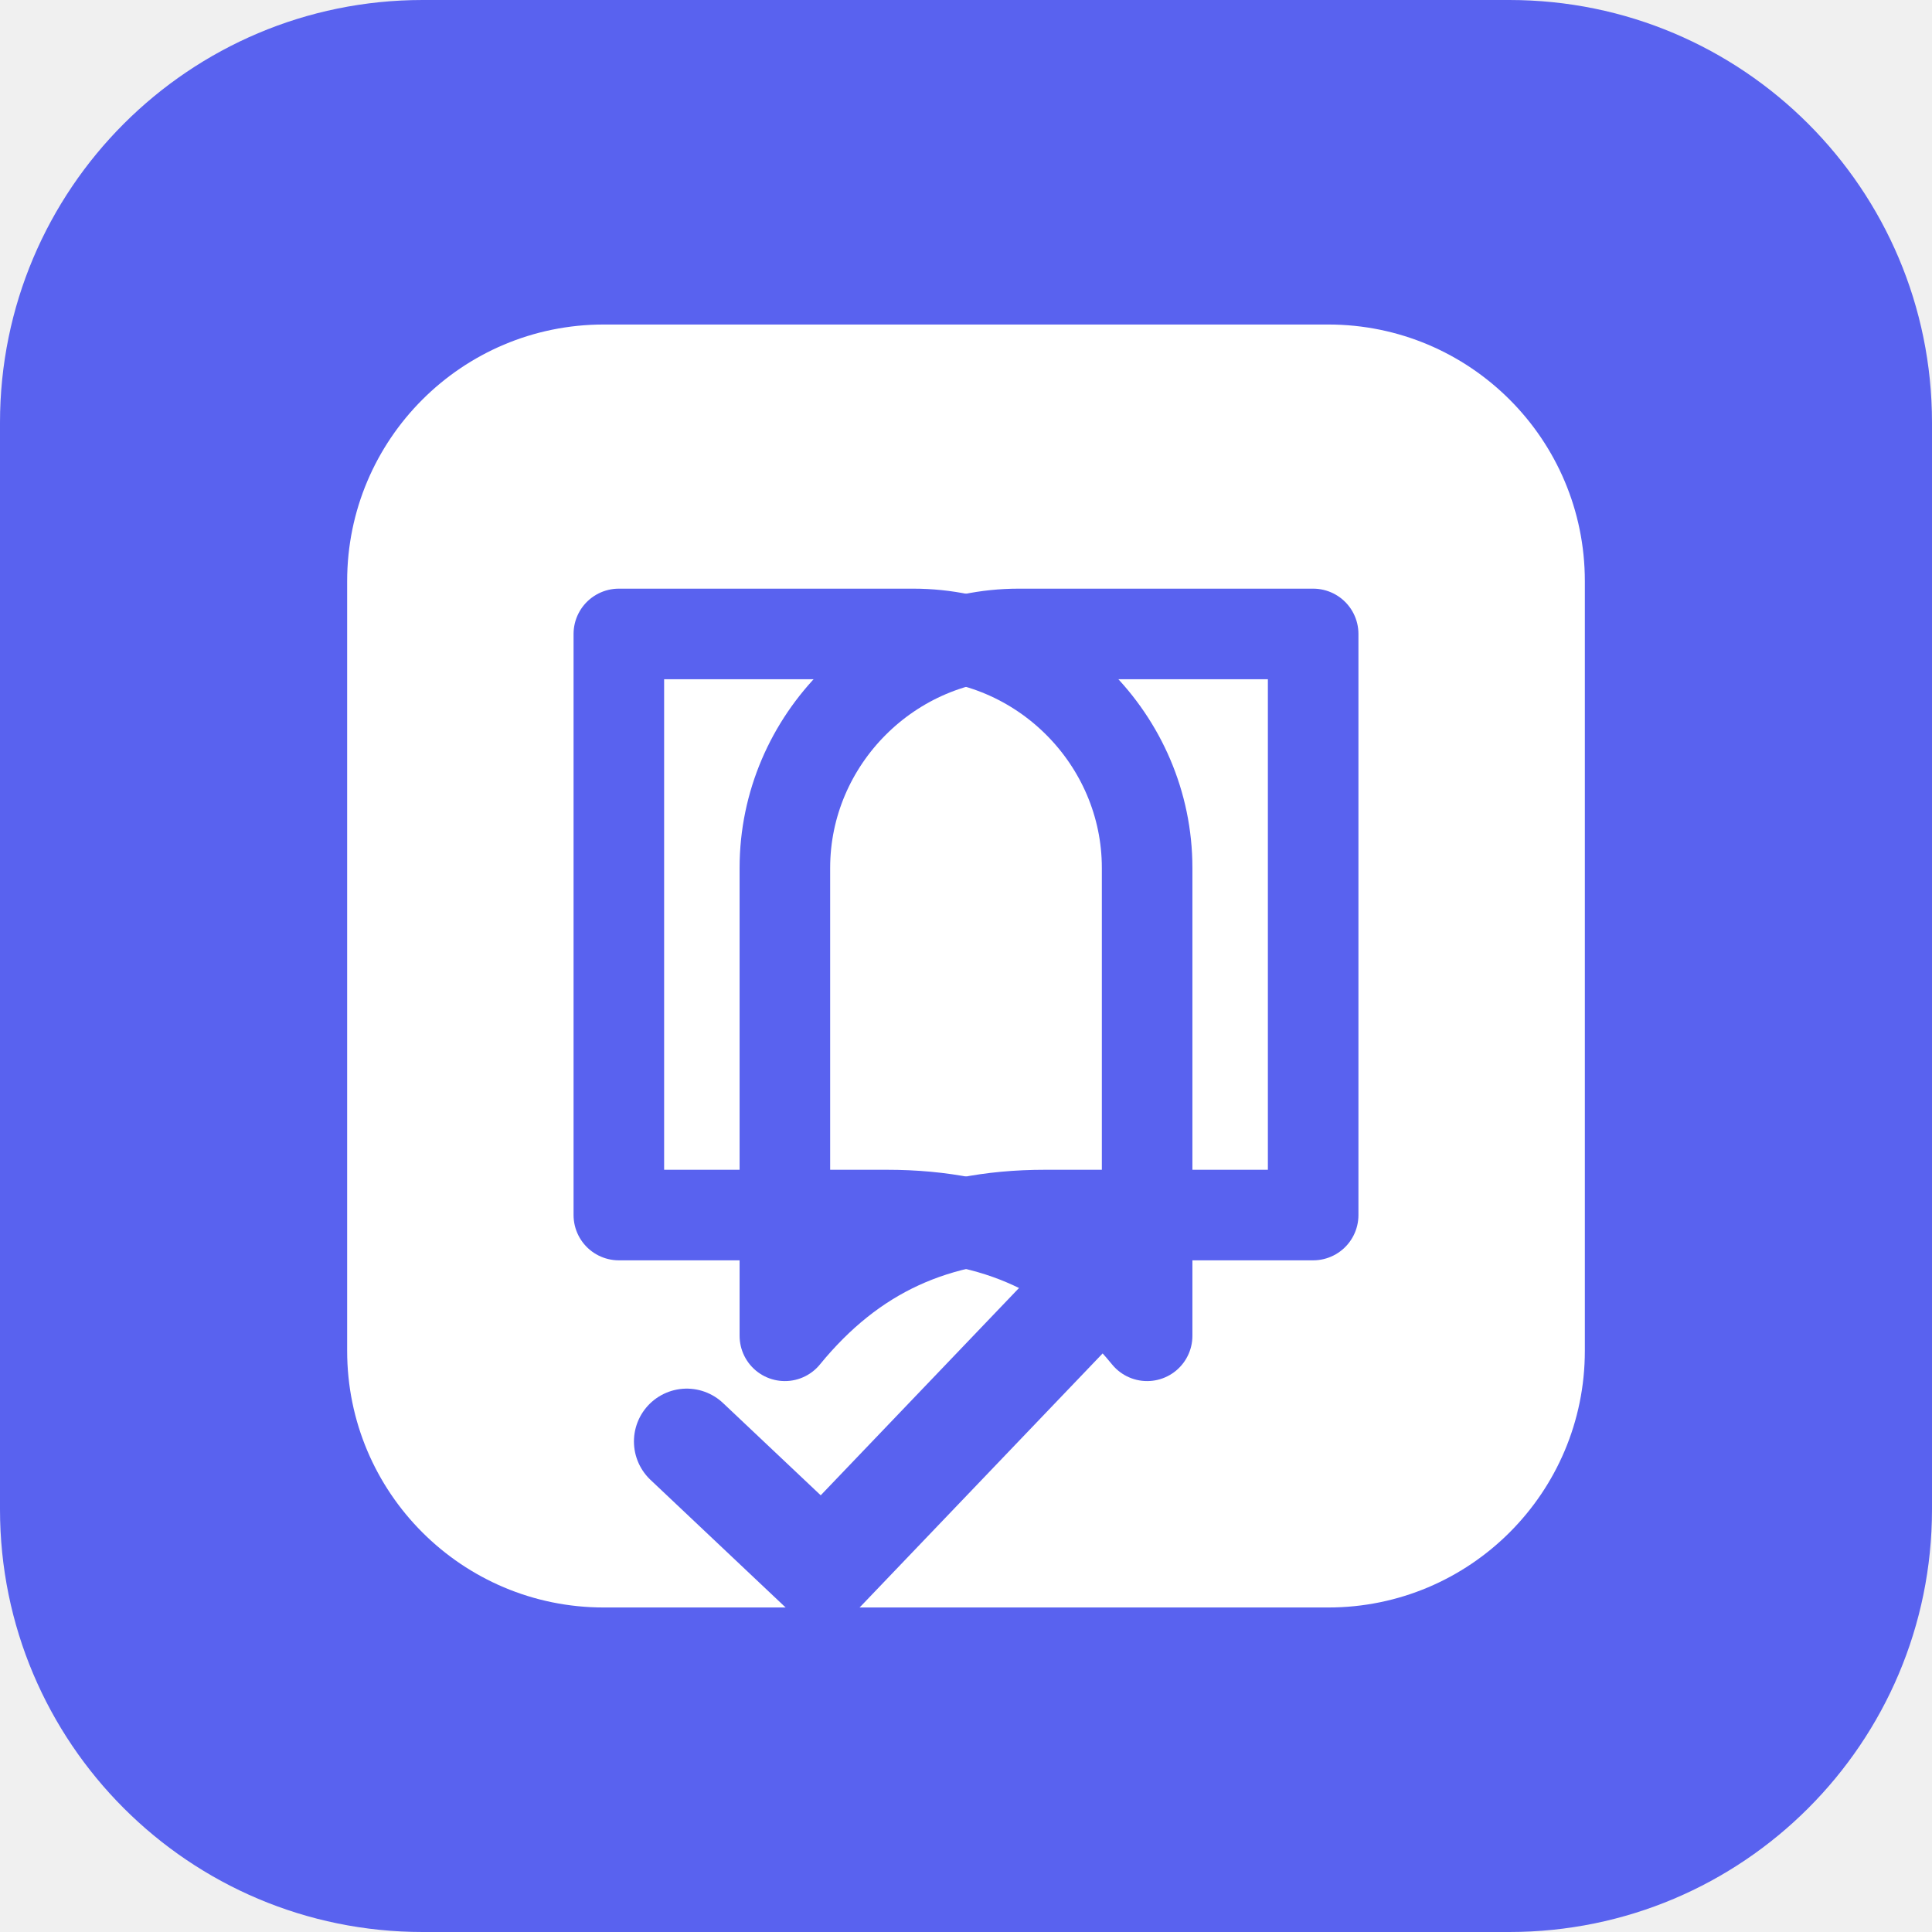
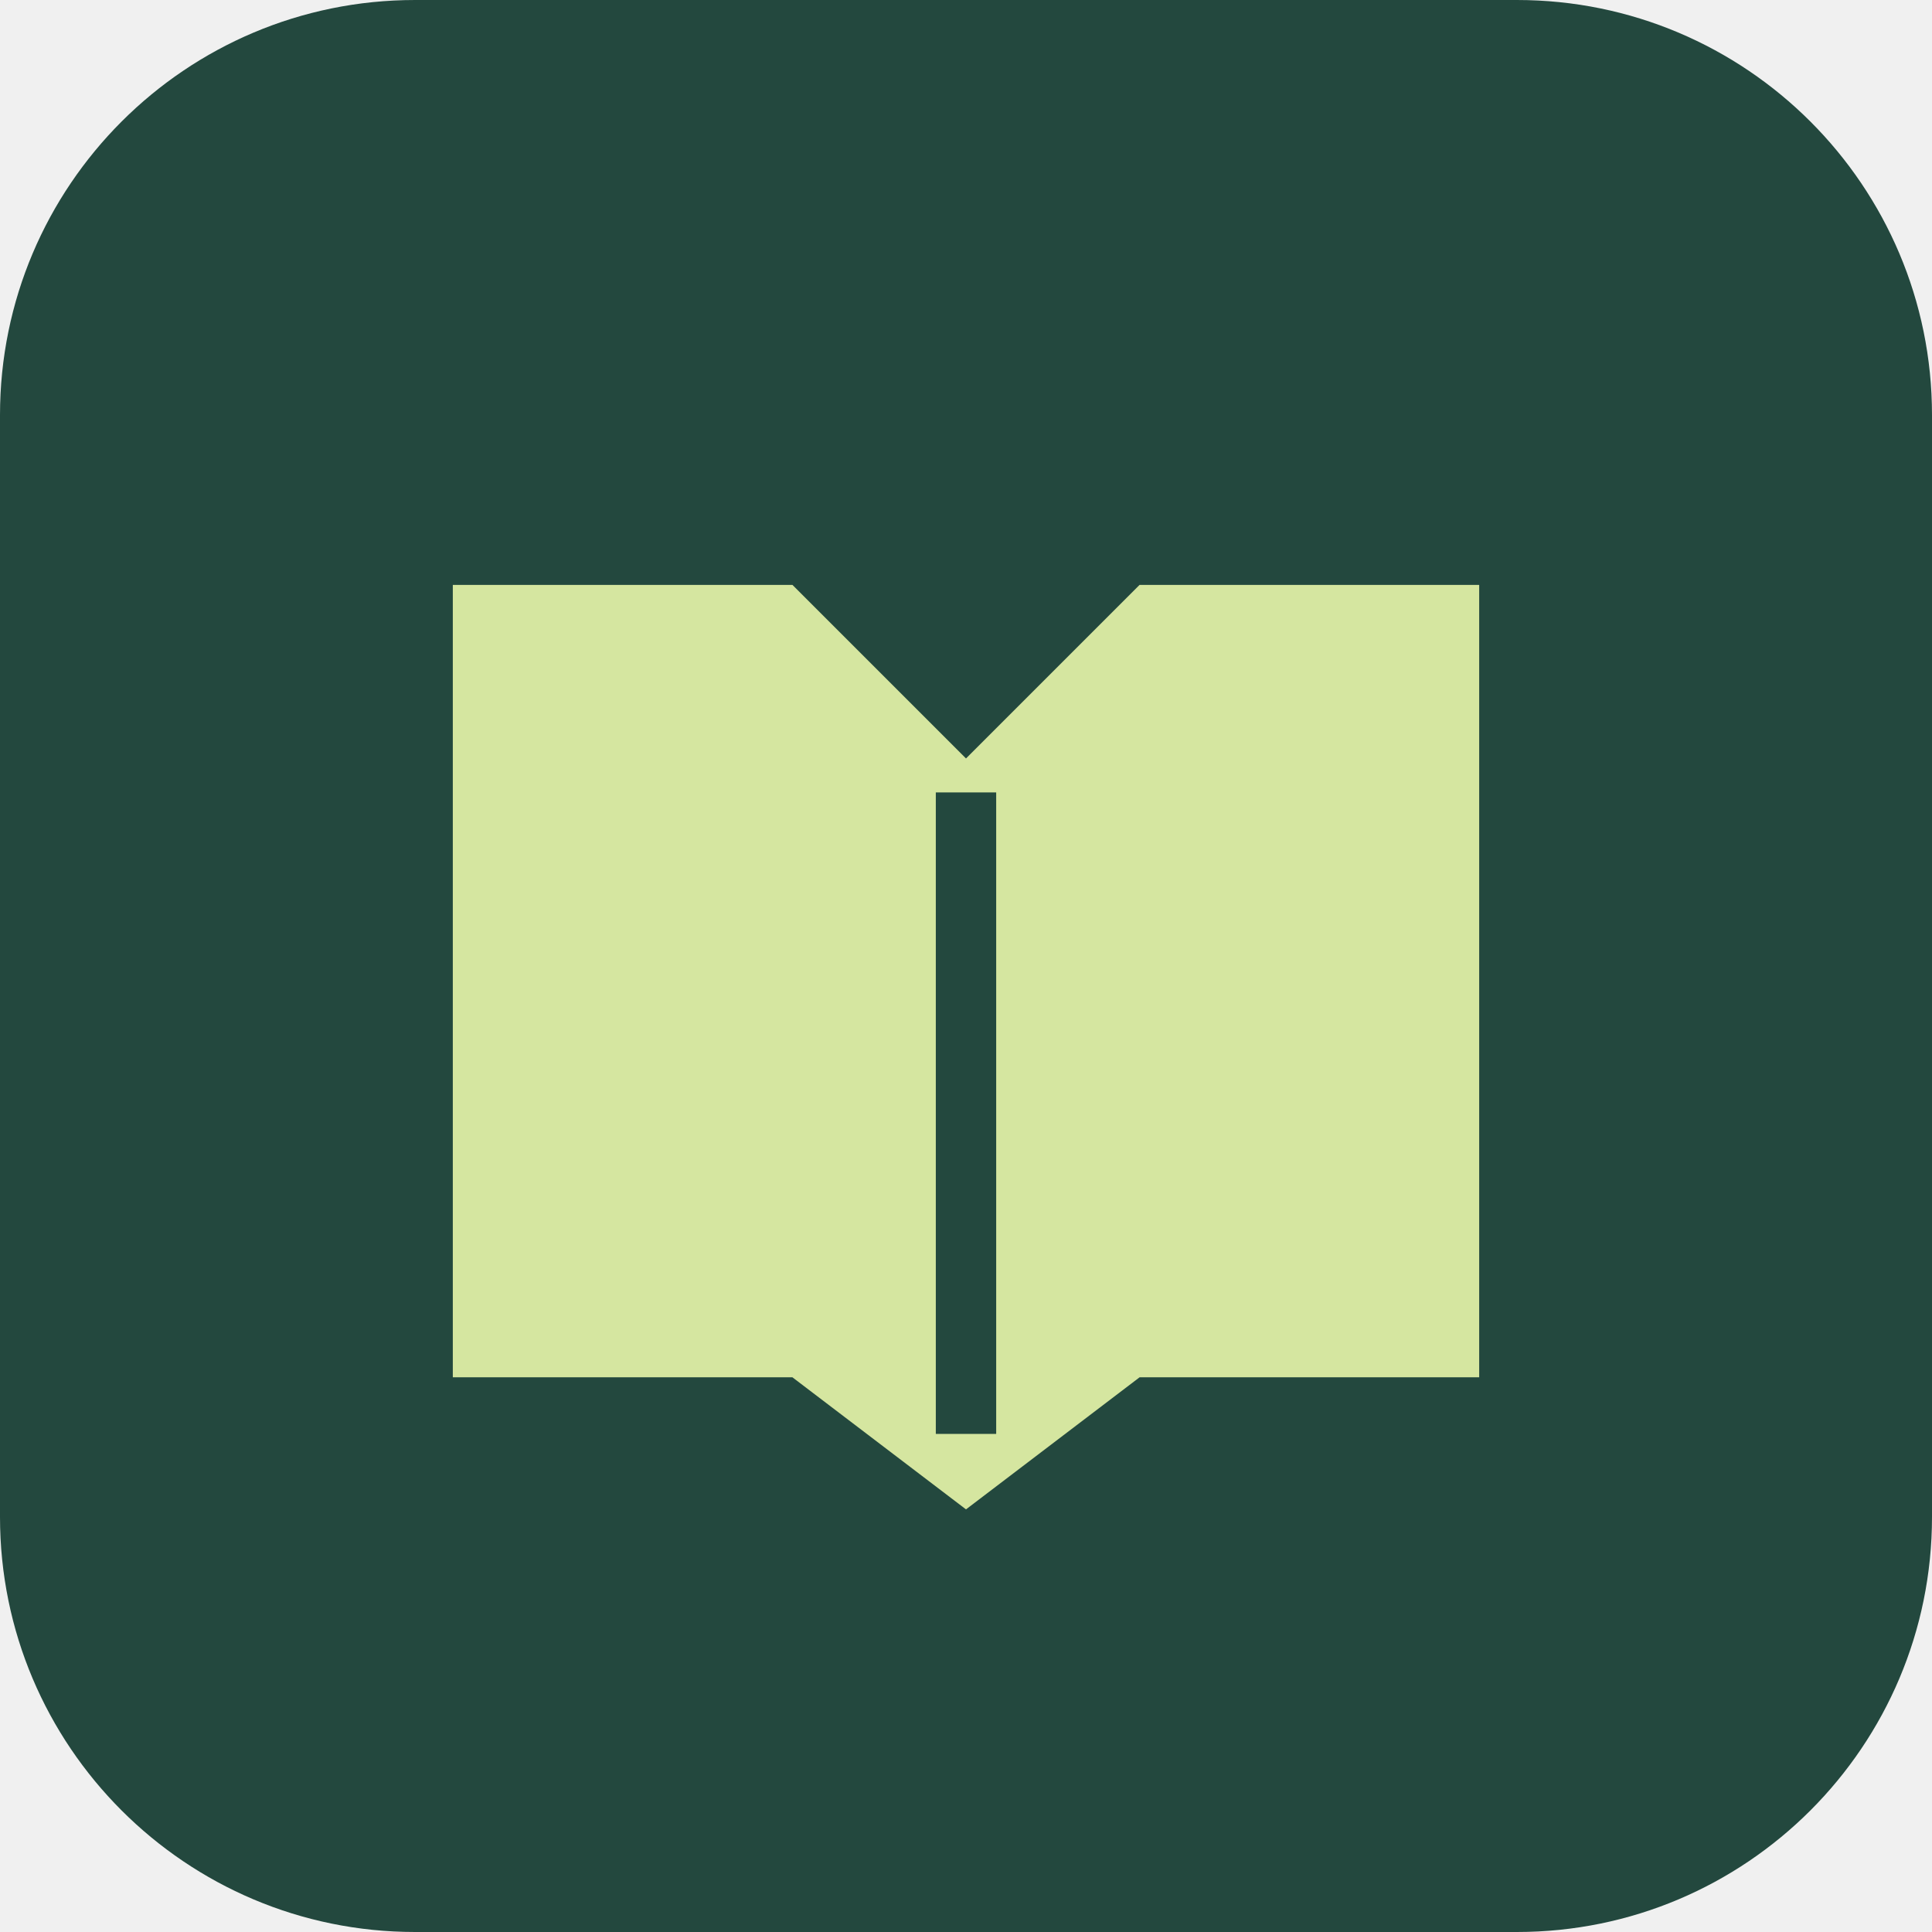
<svg xmlns="http://www.w3.org/2000/svg" viewBox="0 0 512 512">
-   <rect width="512" height="512" rx="112" fill="#5962ef" />
-   <rect x="92" y="86" width="328" height="340" rx="68" fill="#fff" />
-   <path d="M164 168h78c34 0 62 28 62 62v124c-18-22-40-32-69-32h-71V168Z" fill="none" stroke="#5962ef" stroke-width="24" stroke-linejoin="round" />
-   <path d="M348 168h-78c-34 0-62 28-62 62v124c18-22 40-32 69-32h71V168Z" fill="none" stroke="#5962ef" stroke-width="24" stroke-linejoin="round" />
-   <path d="m182 382 36 34 88-92" fill="none" stroke="#5962ef" stroke-width="28" stroke-linecap="round" stroke-linejoin="round" />
+   <rect width="512" height="512" rx="110" fill="#23483e" />
+   <path d="M120 155h90l46 46 46-46h90v210h-90l-46 35-46-35h-90z" fill="#d5e6a0" />
+   <path d="M256 210v170" stroke="#23483e" stroke-width="16" />
</svg>
